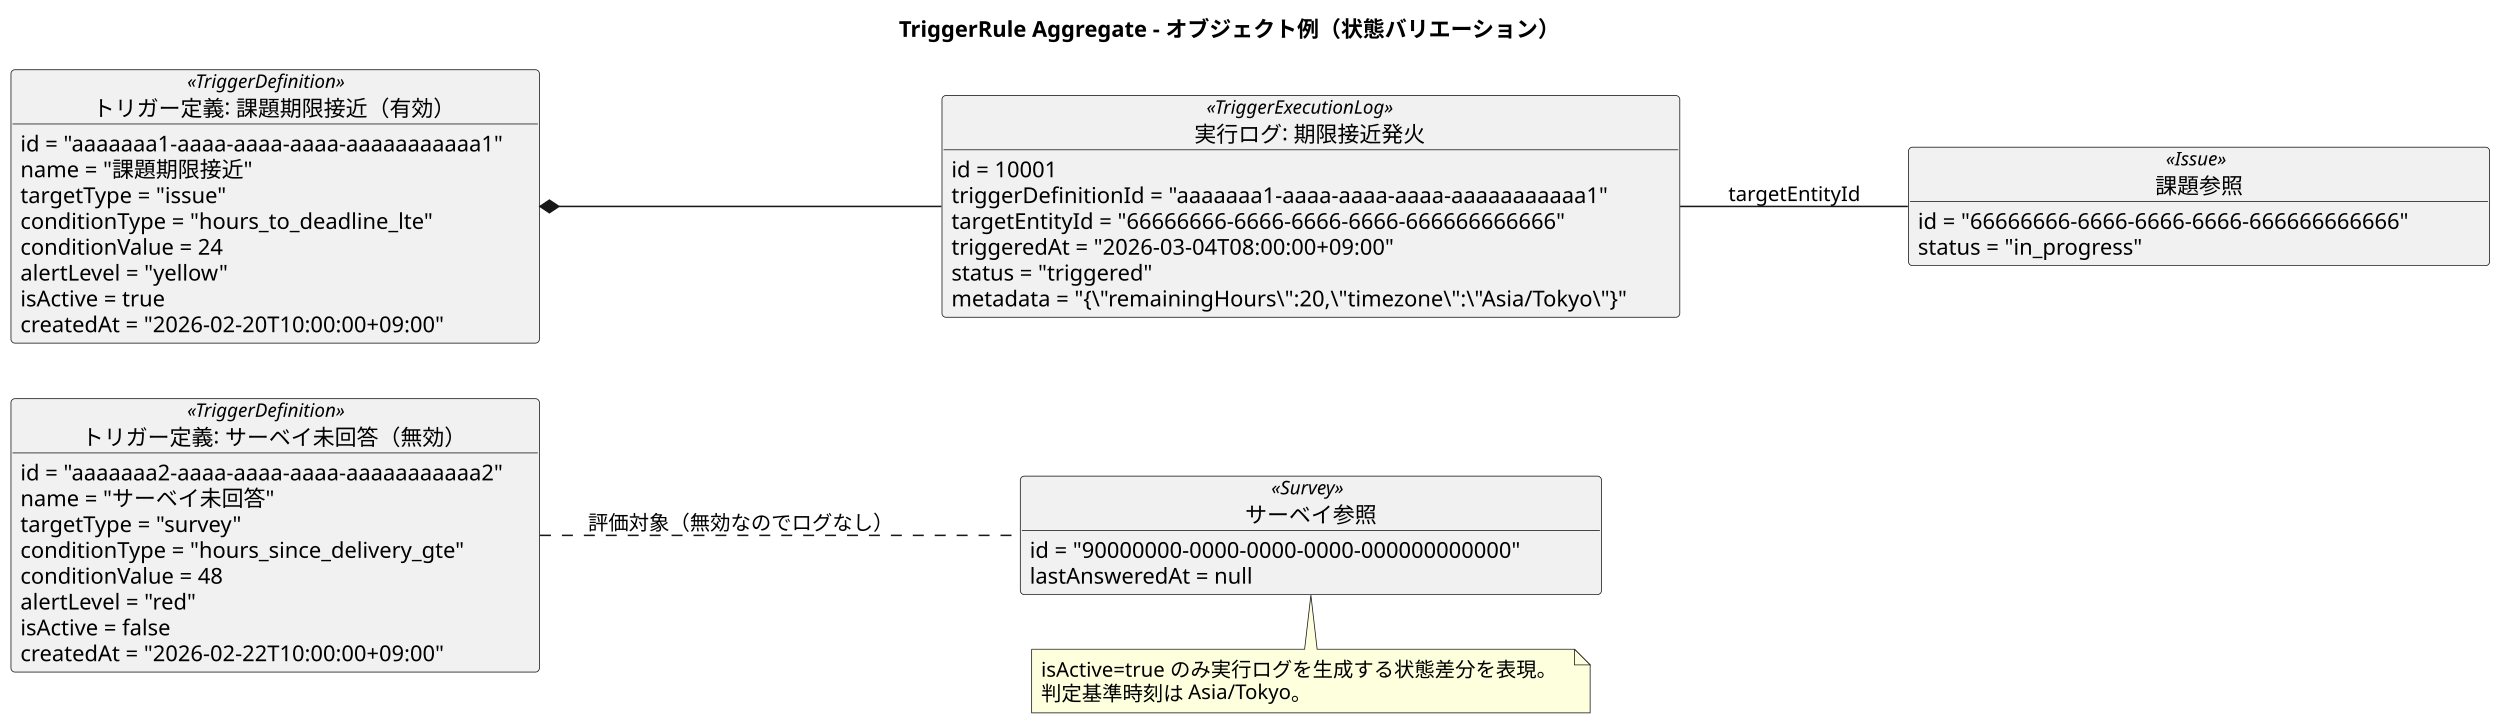
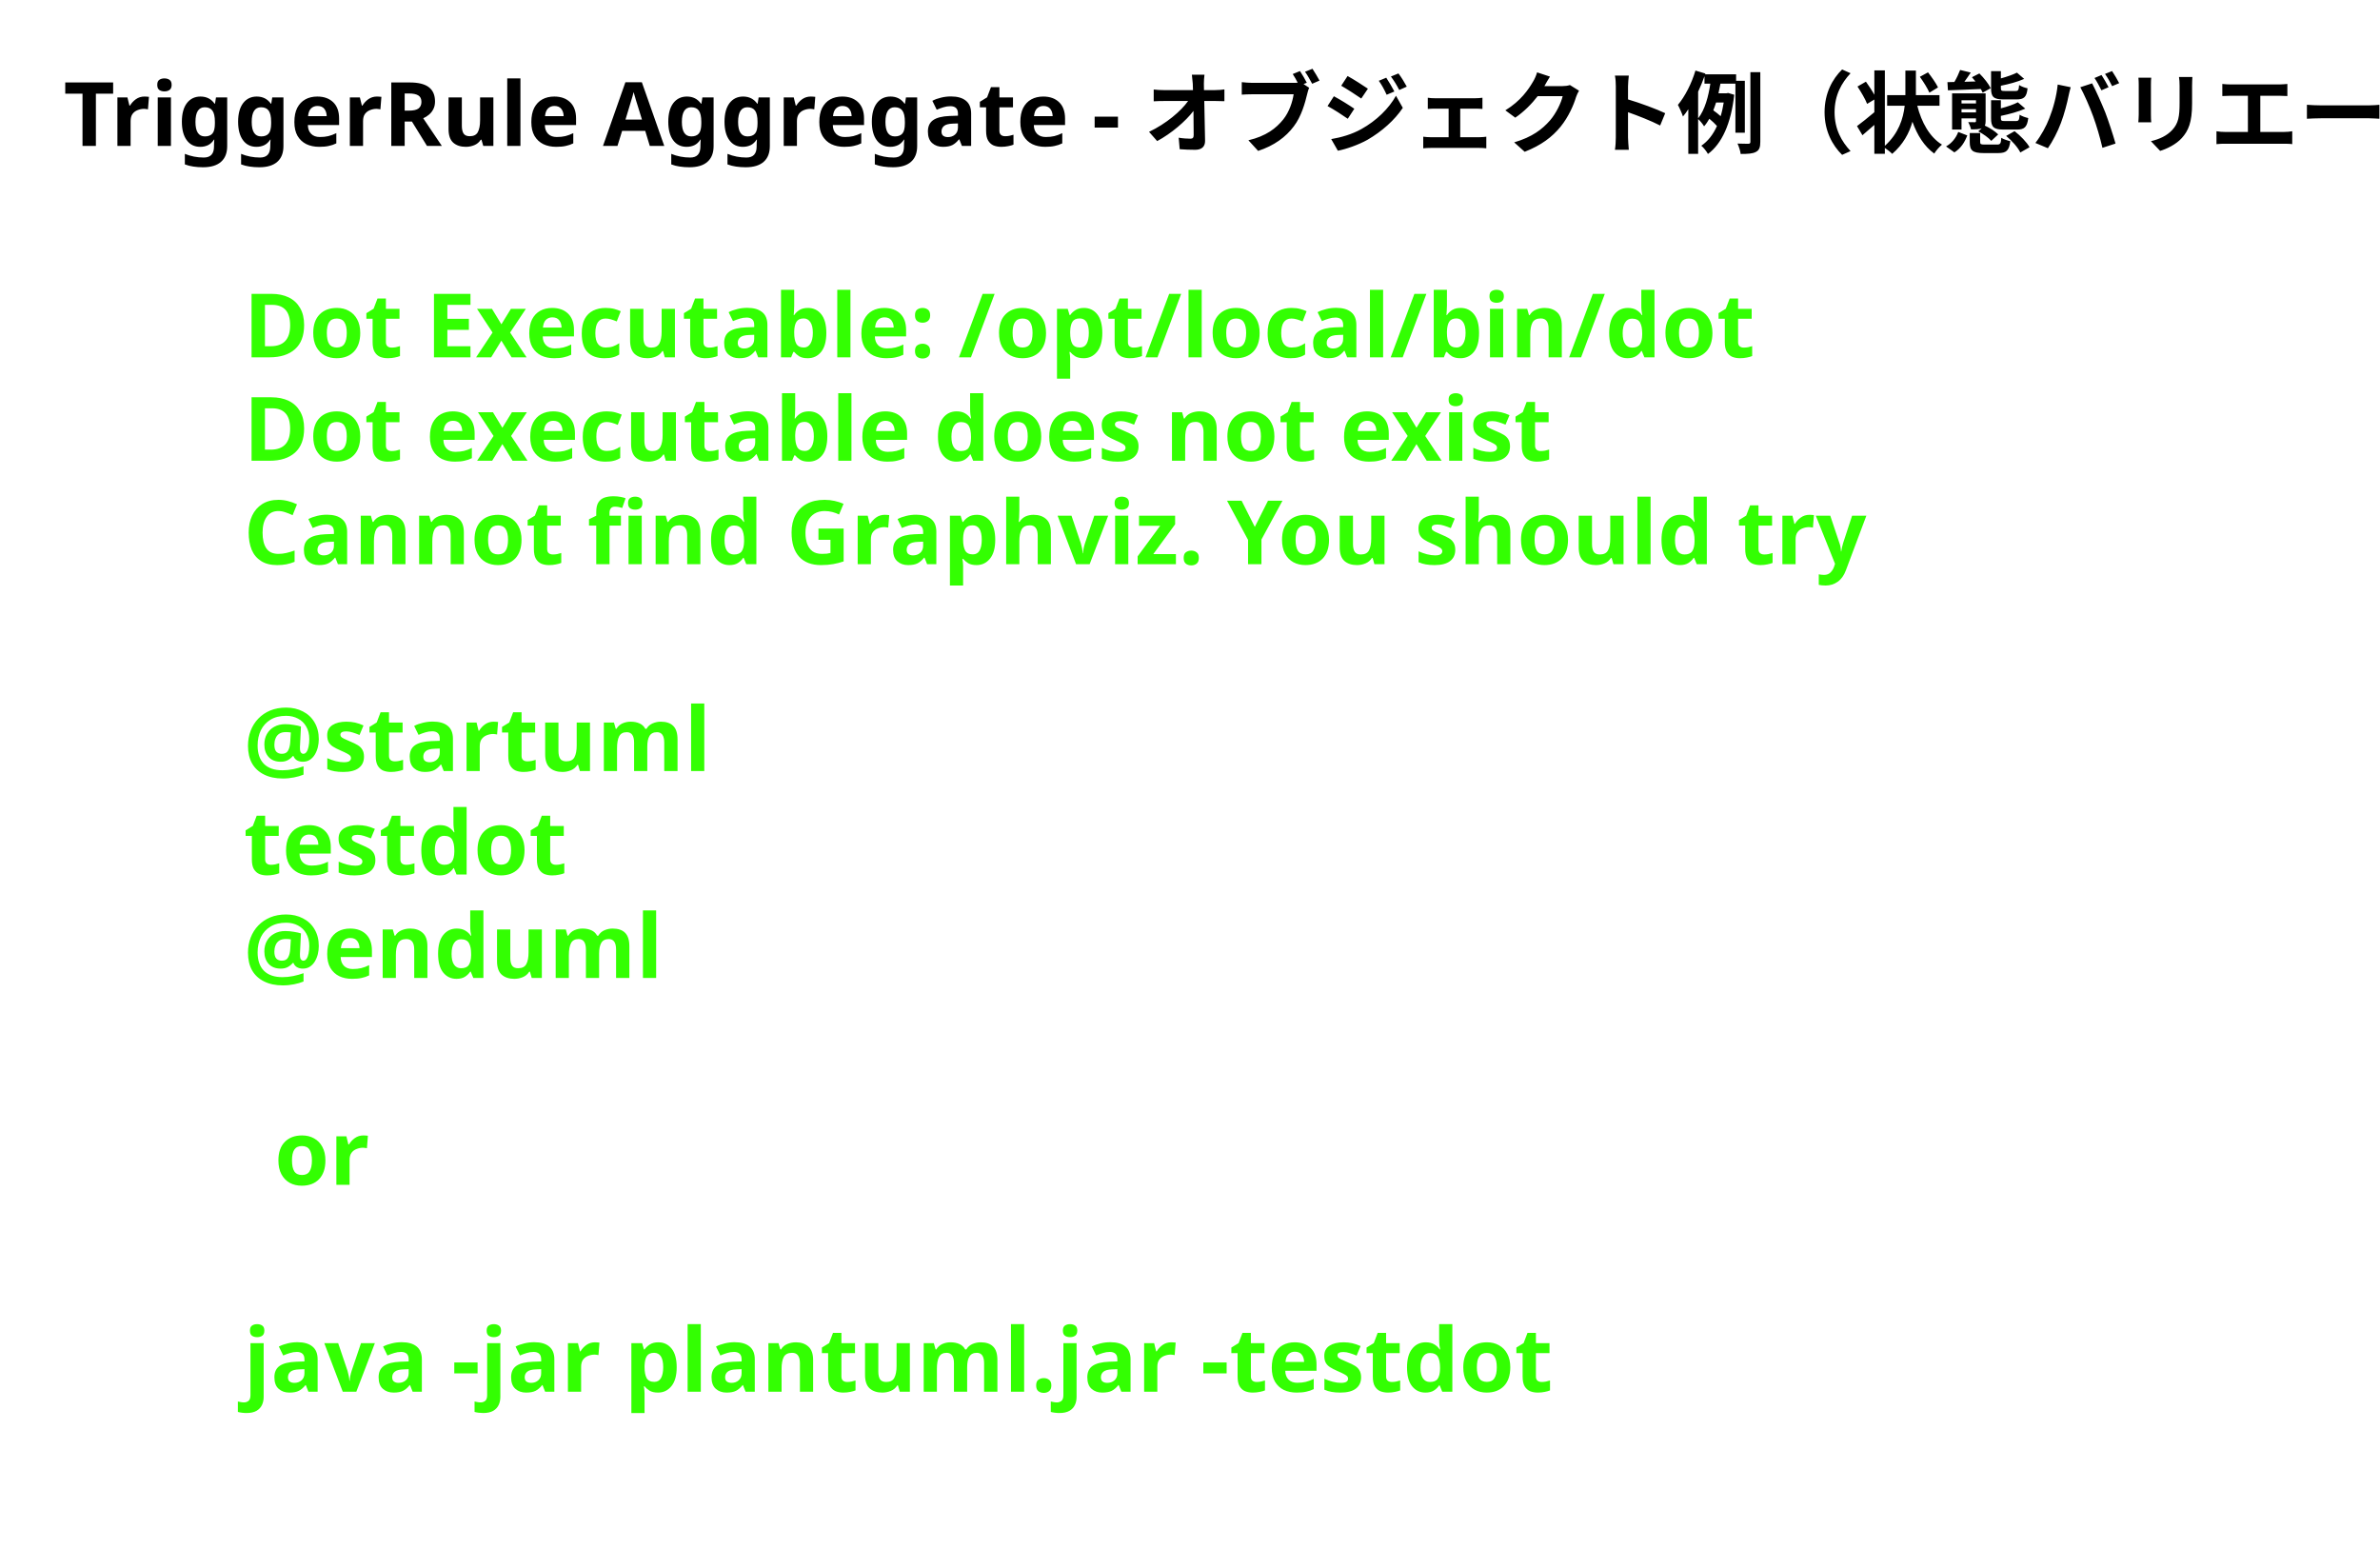
- <svg xmlns="http://www.w3.org/2000/svg" contentStyleType="text/css" data-diagram-type="CLASS" height="462px" preserveAspectRatio="none" style="width:1596px;height:462px;background:#FFFFFF;" version="1.1" viewBox="0 0 1596 462" width="1596px" zoomAndPan="magnify">
+ <svg xmlns="http://www.w3.org/2000/svg" contentStyleType="text/css" data-diagram-type="CLASS" height="244px" preserveAspectRatio="none" style="width:375px;height:244px;background:#FFFFFF;" version="1.1" viewBox="0 0 375 244" width="375px" zoomAndPan="magnify">
  <defs />
  <g>
    <g class="title" data-source-line="1">
-       <text fill="#000000" font-family="sans-serif" font-size="14" font-weight="bold" lengthAdjust="spacing" textLength="434.697" x="573.836" y="23.535">TriggerRule Aggregate - オブジェクト例（状態バリエーション）</text>
+       <text fill="#000000" font-family="sans-serif" font-size="14" font-weight="bold" lengthAdjust="spacing" textLength="347.327" x="10" y="22.995">TriggerRule Aggregate - オブジェクト例（状態バリエーション）</text>
    </g>
-     <g class="entity" data-qualified-name="rule_issue_deadline" data-source-line="7" id="ent0002">
-       <rect fill="#F1F1F1" height="174.527" rx="2.5" ry="2.5" style="stroke:#181818;stroke-width:0.5;" width="337.356" x="7" y="44.52" />
-       <text fill="#000000" font-family="sans-serif" font-size="12" font-style="italic" lengthAdjust="spacing" textLength="112.348" x="119.504" y="56.121">«TriggerDefinition»</text>
-       <text fill="#000000" font-family="sans-serif" font-size="14" lengthAdjust="spacing" textLength="232.859" x="59.248" y="74.188">トリガー定義: 課題期限接近（有効）</text>
-       <line style="stroke:#181818;stroke-width:0.5;" x1="8" x2="343.356" y1="79.141" y2="79.141" />
-       <text fill="#000000" font-family="sans-serif" font-size="14" lengthAdjust="spacing" textLength="325.356" x="13" y="96.676">id = "aaaaaaa1-aaaa-aaaa-aaaa-aaaaaaaaaaa1"</text>
-       <text fill="#000000" font-family="sans-serif" font-size="14" lengthAdjust="spacing" textLength="151.737" x="13" y="113.164">name = "課題期限接近"</text>
-       <text fill="#000000" font-family="sans-serif" font-size="14" lengthAdjust="spacing" textLength="138.496" x="13" y="129.652">targetType = "issue"</text>
-       <text fill="#000000" font-family="sans-serif" font-size="14" lengthAdjust="spacing" textLength="275.611" x="13" y="146.141">conditionType = "hours_to_deadline_lte"</text>
-       <text fill="#000000" font-family="sans-serif" font-size="14" lengthAdjust="spacing" textLength="139.002" x="13" y="162.629">conditionValue = 24</text>
-       <text fill="#000000" font-family="sans-serif" font-size="14" lengthAdjust="spacing" textLength="137.942" x="13" y="179.117">alertLevel = "yellow"</text>
-       <text fill="#000000" font-family="sans-serif" font-size="14" lengthAdjust="spacing" textLength="99.784" x="13" y="195.606">isActive = true</text>
-       <text fill="#000000" font-family="sans-serif" font-size="14" lengthAdjust="spacing" textLength="304.438" x="13" y="212.094">createdAt = "2026-02-20T10:00:00+09:00"</text>
-     </g>
-     <g class="entity" data-qualified-name="log_triggered" data-source-line="18" id="ent0003">
-       <rect fill="#F1F1F1" height="141.551" rx="2.5" ry="2.5" style="stroke:#181818;stroke-width:0.5;" width="471.026" x="601.36" y="60.999" />
-       <text fill="#000000" font-family="sans-serif" font-size="12" font-style="italic" lengthAdjust="spacing" textLength="133.272" x="770.237" y="72.601">«TriggerExecutionLog»</text>
-       <text fill="#000000" font-family="sans-serif" font-size="14" lengthAdjust="spacing" textLength="148.859" x="762.443" y="90.668">実行ログ: 期限接近発火</text>
-       <line style="stroke:#181818;stroke-width:0.5;" x1="602.36" x2="1071.386" y1="95.621" y2="95.621" />
-       <text fill="#000000" font-family="sans-serif" font-size="14" lengthAdjust="spacing" textLength="77.109" x="607.36" y="113.156">id = 10001</text>
-       <text fill="#000000" font-family="sans-serif" font-size="14" lengthAdjust="spacing" textLength="438.129" x="607.36" y="129.644">triggerDefinitionId = "aaaaaaa1-aaaa-aaaa-aaaa-aaaaaaaaaaa1"</text>
-       <text fill="#000000" font-family="sans-serif" font-size="14" lengthAdjust="spacing" textLength="437.548" x="607.36" y="146.132">targetEntityId = "66666666-6666-6666-6666-666666666666"</text>
-       <text fill="#000000" font-family="sans-serif" font-size="14" lengthAdjust="spacing" textLength="316.771" x="607.36" y="162.621">triggeredAt = "2026-03-04T08:00:00+09:00"</text>
-       <text fill="#000000" font-family="sans-serif" font-size="14" lengthAdjust="spacing" textLength="134.224" x="607.36" y="179.109">status = "triggered"</text>
-       <text fill="#000000" font-family="sans-serif" font-size="14" lengthAdjust="spacing" textLength="459.026" x="607.36" y="195.597">metadata = "{\"remainingHours\":20,\"timezone\":\"Asia/Tokyo\"}"</text>
-     </g>
-     <g class="entity" data-qualified-name="rule_survey_disabled" data-source-line="27" id="ent0004">
-       <rect fill="#F1F1F1" height="174.527" rx="2.5" ry="2.5" style="stroke:#181818;stroke-width:0.5;" width="337.356" x="7" y="254.519" />
-       <text fill="#000000" font-family="sans-serif" font-size="12" font-style="italic" lengthAdjust="spacing" textLength="112.348" x="119.504" y="266.121">«TriggerDefinition»</text>
-       <text fill="#000000" font-family="sans-serif" font-size="14" lengthAdjust="spacing" textLength="246.859" x="52.248" y="284.188">トリガー定義: サーベイ未回答（無効）</text>
-       <line style="stroke:#181818;stroke-width:0.5;" x1="8" x2="343.356" y1="289.141" y2="289.141" />
-       <text fill="#000000" font-family="sans-serif" font-size="14" lengthAdjust="spacing" textLength="325.356" x="13" y="306.676">id = "aaaaaaa2-aaaa-aaaa-aaaa-aaaaaaaaaaa2"</text>
-       <text fill="#000000" font-family="sans-serif" font-size="14" lengthAdjust="spacing" textLength="165.737" x="13" y="323.164">name = "サーベイ未回答"</text>
-       <text fill="#000000" font-family="sans-serif" font-size="14" lengthAdjust="spacing" textLength="147.602" x="13" y="339.652">targetType = "survey"</text>
-       <text fill="#000000" font-family="sans-serif" font-size="14" lengthAdjust="spacing" textLength="296.358" x="13" y="356.141">conditionType = "hours_since_delivery_gte"</text>
-       <text fill="#000000" font-family="sans-serif" font-size="14" lengthAdjust="spacing" textLength="139.002" x="13" y="372.629">conditionValue = 48</text>
-       <text fill="#000000" font-family="sans-serif" font-size="14" lengthAdjust="spacing" textLength="117.688" x="13" y="389.117">alertLevel = "red"</text>
-       <text fill="#000000" font-family="sans-serif" font-size="14" lengthAdjust="spacing" textLength="104.193" x="13" y="405.606">isActive = false</text>
-       <text fill="#000000" font-family="sans-serif" font-size="14" lengthAdjust="spacing" textLength="304.438" x="13" y="422.094">createdAt = "2026-02-22T10:00:00+09:00"</text>
-     </g>
-     <g class="entity" data-qualified-name="issue_ref" data-source-line="38" id="ent0005">
-       <rect fill="#F1F1F1" height="75.598" rx="2.5" ry="2.5" style="stroke:#181818;stroke-width:0.5;" width="370.989" x="1218.38" y="93.98" />
-       <text fill="#000000" font-family="sans-serif" font-size="12" font-style="italic" lengthAdjust="spacing" textLength="42.398" x="1382.675" y="105.581">«Issue»</text>
-       <text fill="#000000" font-family="sans-serif" font-size="14" lengthAdjust="spacing" textLength="56" x="1375.875" y="123.647">課題参照</text>
-       <line style="stroke:#181818;stroke-width:0.5;" x1="1219.38" x2="1588.369" y1="128.601" y2="128.601" />
-       <text fill="#000000" font-family="sans-serif" font-size="14" lengthAdjust="spacing" textLength="358.989" x="1224.38" y="146.136">id = "66666666-6666-6666-6666-666666666666"</text>
-       <text fill="#000000" font-family="sans-serif" font-size="14" lengthAdjust="spacing" textLength="151.019" x="1224.38" y="162.624">status = "in_progress"</text>
-     </g>
-     <g class="entity" data-qualified-name="survey_ref" data-source-line="43" id="ent0006">
-       <rect fill="#F1F1F1" height="75.598" rx="2.5" ry="2.5" style="stroke:#181818;stroke-width:0.5;" width="370.989" x="651.37" y="303.979" />
-       <text fill="#000000" font-family="sans-serif" font-size="12" font-style="italic" lengthAdjust="spacing" textLength="50.56" x="811.584" y="315.581">«Survey»</text>
-       <text fill="#000000" font-family="sans-serif" font-size="14" lengthAdjust="spacing" textLength="84" x="794.865" y="333.647">サーベイ参照</text>
-       <line style="stroke:#181818;stroke-width:0.5;" x1="652.37" x2="1021.359" y1="338.601" y2="338.601" />
-       <text fill="#000000" font-family="sans-serif" font-size="14" lengthAdjust="spacing" textLength="358.989" x="657.37" y="356.136">id = "90000000-0000-0000-0000-000000000000"</text>
-       <text fill="#000000" font-family="sans-serif" font-size="14" lengthAdjust="spacing" textLength="150.917" x="657.37" y="372.624">lastAnsweredAt = null</text>
-     </g>
-     <g class="entity" data-qualified-name="GMN10" data-source-line="53" id="ent0011">
-       <path d="M658.6,414.469 L658.6,455.091 A0,0 0 0 0 658.6,455.091 L1015.144,455.091 A0,0 0 0 0 1015.144,455.091 L1015.144,424.469 L1005.144,414.469 L840.87,414.469 L836.87,379.899 L832.87,414.469 L658.6,414.469 A0,0 0 0 0 658.6,414.469" fill="#FEFFDD" style="stroke:#181818;stroke-width:0.5;" />
-       <path d="M1005.144,414.469 L1005.144,424.469 L1015.144,424.469 L1005.144,414.469" fill="#FEFFDD" style="stroke:#181818;stroke-width:0.5;" />
-       <text fill="#000000" font-family="sans-serif" font-size="13" lengthAdjust="spacing" textLength="335.543" x="664.6" y="432.038">isActive=true のみ実行ログを生成する状態差分を表現。</text>
-       <text fill="#000000" font-family="sans-serif" font-size="13" lengthAdjust="spacing" textLength="180.045" x="664.6" y="447.348">判定基準時刻は Asia/Tokyo。</text>
-     </g>
-     <g class="link" data-entity-1="ent0002" data-entity-2="ent0003" data-link-type="composition" data-source-line="48" id="lnk7">
-       <path codeLine="48" d="M356.73,131.78 C434.54,131.78 516.32,131.78 600.98,131.78" fill="none" id="rule_issue_deadline-backto-log_triggered" style="stroke:#181818;stroke-width:1;" />
-       <polygon fill="#181818" points="344.73,131.78,350.73,135.78,356.73,131.78,350.73,127.779,344.73,131.78" style="stroke:#181818;stroke-width:1;" />
-     </g>
-     <g class="link" data-entity-1="ent0003" data-entity-2="ent0005" data-link-type="association" data-source-line="49" id="lnk8">
-       <path codeLine="49" d="M1072.58,131.78 C1121.09,131.78 1171.53,131.78 1217.97,131.78" fill="none" id="log_triggered-issue_ref" style="stroke:#181818;stroke-width:1;" />
-       <text fill="#000000" font-family="sans-serif" font-size="13" lengthAdjust="spacing" textLength="84.887" x="1103.38" y="128.348">targetEntityId</text>
-     </g>
-     <g class="link" data-entity-1="ent0004" data-entity-2="ent0006" data-link-type="association" data-source-line="50" id="lnk9">
-       <path codeLine="50" d="M344.73,341.779 C438.28,341.779 554.89,341.779 651.02,341.779" fill="none" id="rule_survey_disabled-survey_ref" style="stroke:#181818;stroke-width:1;stroke-dasharray:7,7;" />
-       <text fill="#000000" font-family="sans-serif" font-size="13" lengthAdjust="spacing" textLength="195" x="375.36" y="338.348">評価対象（無効なのでログなし）</text>
-     </g>
+     <text fill="#33FF02" font-family="sans-serif" font-size="14" font-weight="bold" lengthAdjust="spacing" textLength="264.954" x="38.37" y="56.297">Dot Executable: /opt/local/bin/dot</text>
+     <text fill="#33FF02" font-family="sans-serif" font-size="14" font-weight="bold" lengthAdjust="spacing" textLength="236.264" x="38.37" y="72.594">Dot executable does not exist</text>
+     <text fill="#33FF02" font-family="sans-serif" font-size="14" font-weight="bold" lengthAdjust="spacing" textLength="291.587" x="38.37" y="88.891">Cannot find Graphviz. You should try</text>
+     <text fill="#33FF02" font-family="sans-serif" font-size="14" font-weight="bold" lengthAdjust="spacing" textLength="4.874" x="38.37" y="105.188"> </text>
+     <text fill="#33FF02" font-family="sans-serif" font-size="14" font-weight="bold" lengthAdjust="spacing" textLength="81.423" x="38.37" y="121.484">@startuml</text>
+     <text fill="#33FF02" font-family="sans-serif" font-size="14" font-weight="bold" lengthAdjust="spacing" textLength="57.545" x="38.37" y="137.781">testdot</text>
+     <text fill="#33FF02" font-family="sans-serif" font-size="14" font-weight="bold" lengthAdjust="spacing" textLength="72.837" x="38.37" y="154.078">@enduml</text>
+     <text fill="#33FF02" font-family="sans-serif" font-size="14" font-weight="bold" lengthAdjust="spacing" textLength="4.874" x="38.37" y="170.375"> </text>
+     <text fill="#33FF02" font-family="sans-serif" font-size="14" font-weight="bold" lengthAdjust="spacing" textLength="16.523" x="43.244" y="186.672">or</text>
+     <text fill="#33FF02" font-family="sans-serif" font-size="14" font-weight="bold" lengthAdjust="spacing" textLength="4.874" x="38.37" y="202.969"> </text>
+     <text fill="#33FF02" font-family="sans-serif" font-size="14" font-weight="bold" lengthAdjust="spacing" textLength="234.507" x="38.37" y="219.266">java -jar plantuml.jar -testdot</text>
+     <text fill="#33FF02" font-family="sans-serif" font-size="14" font-weight="bold" lengthAdjust="spacing" textLength="4.874" x="38.37" y="235.562"> </text>
  </g>
</svg>
